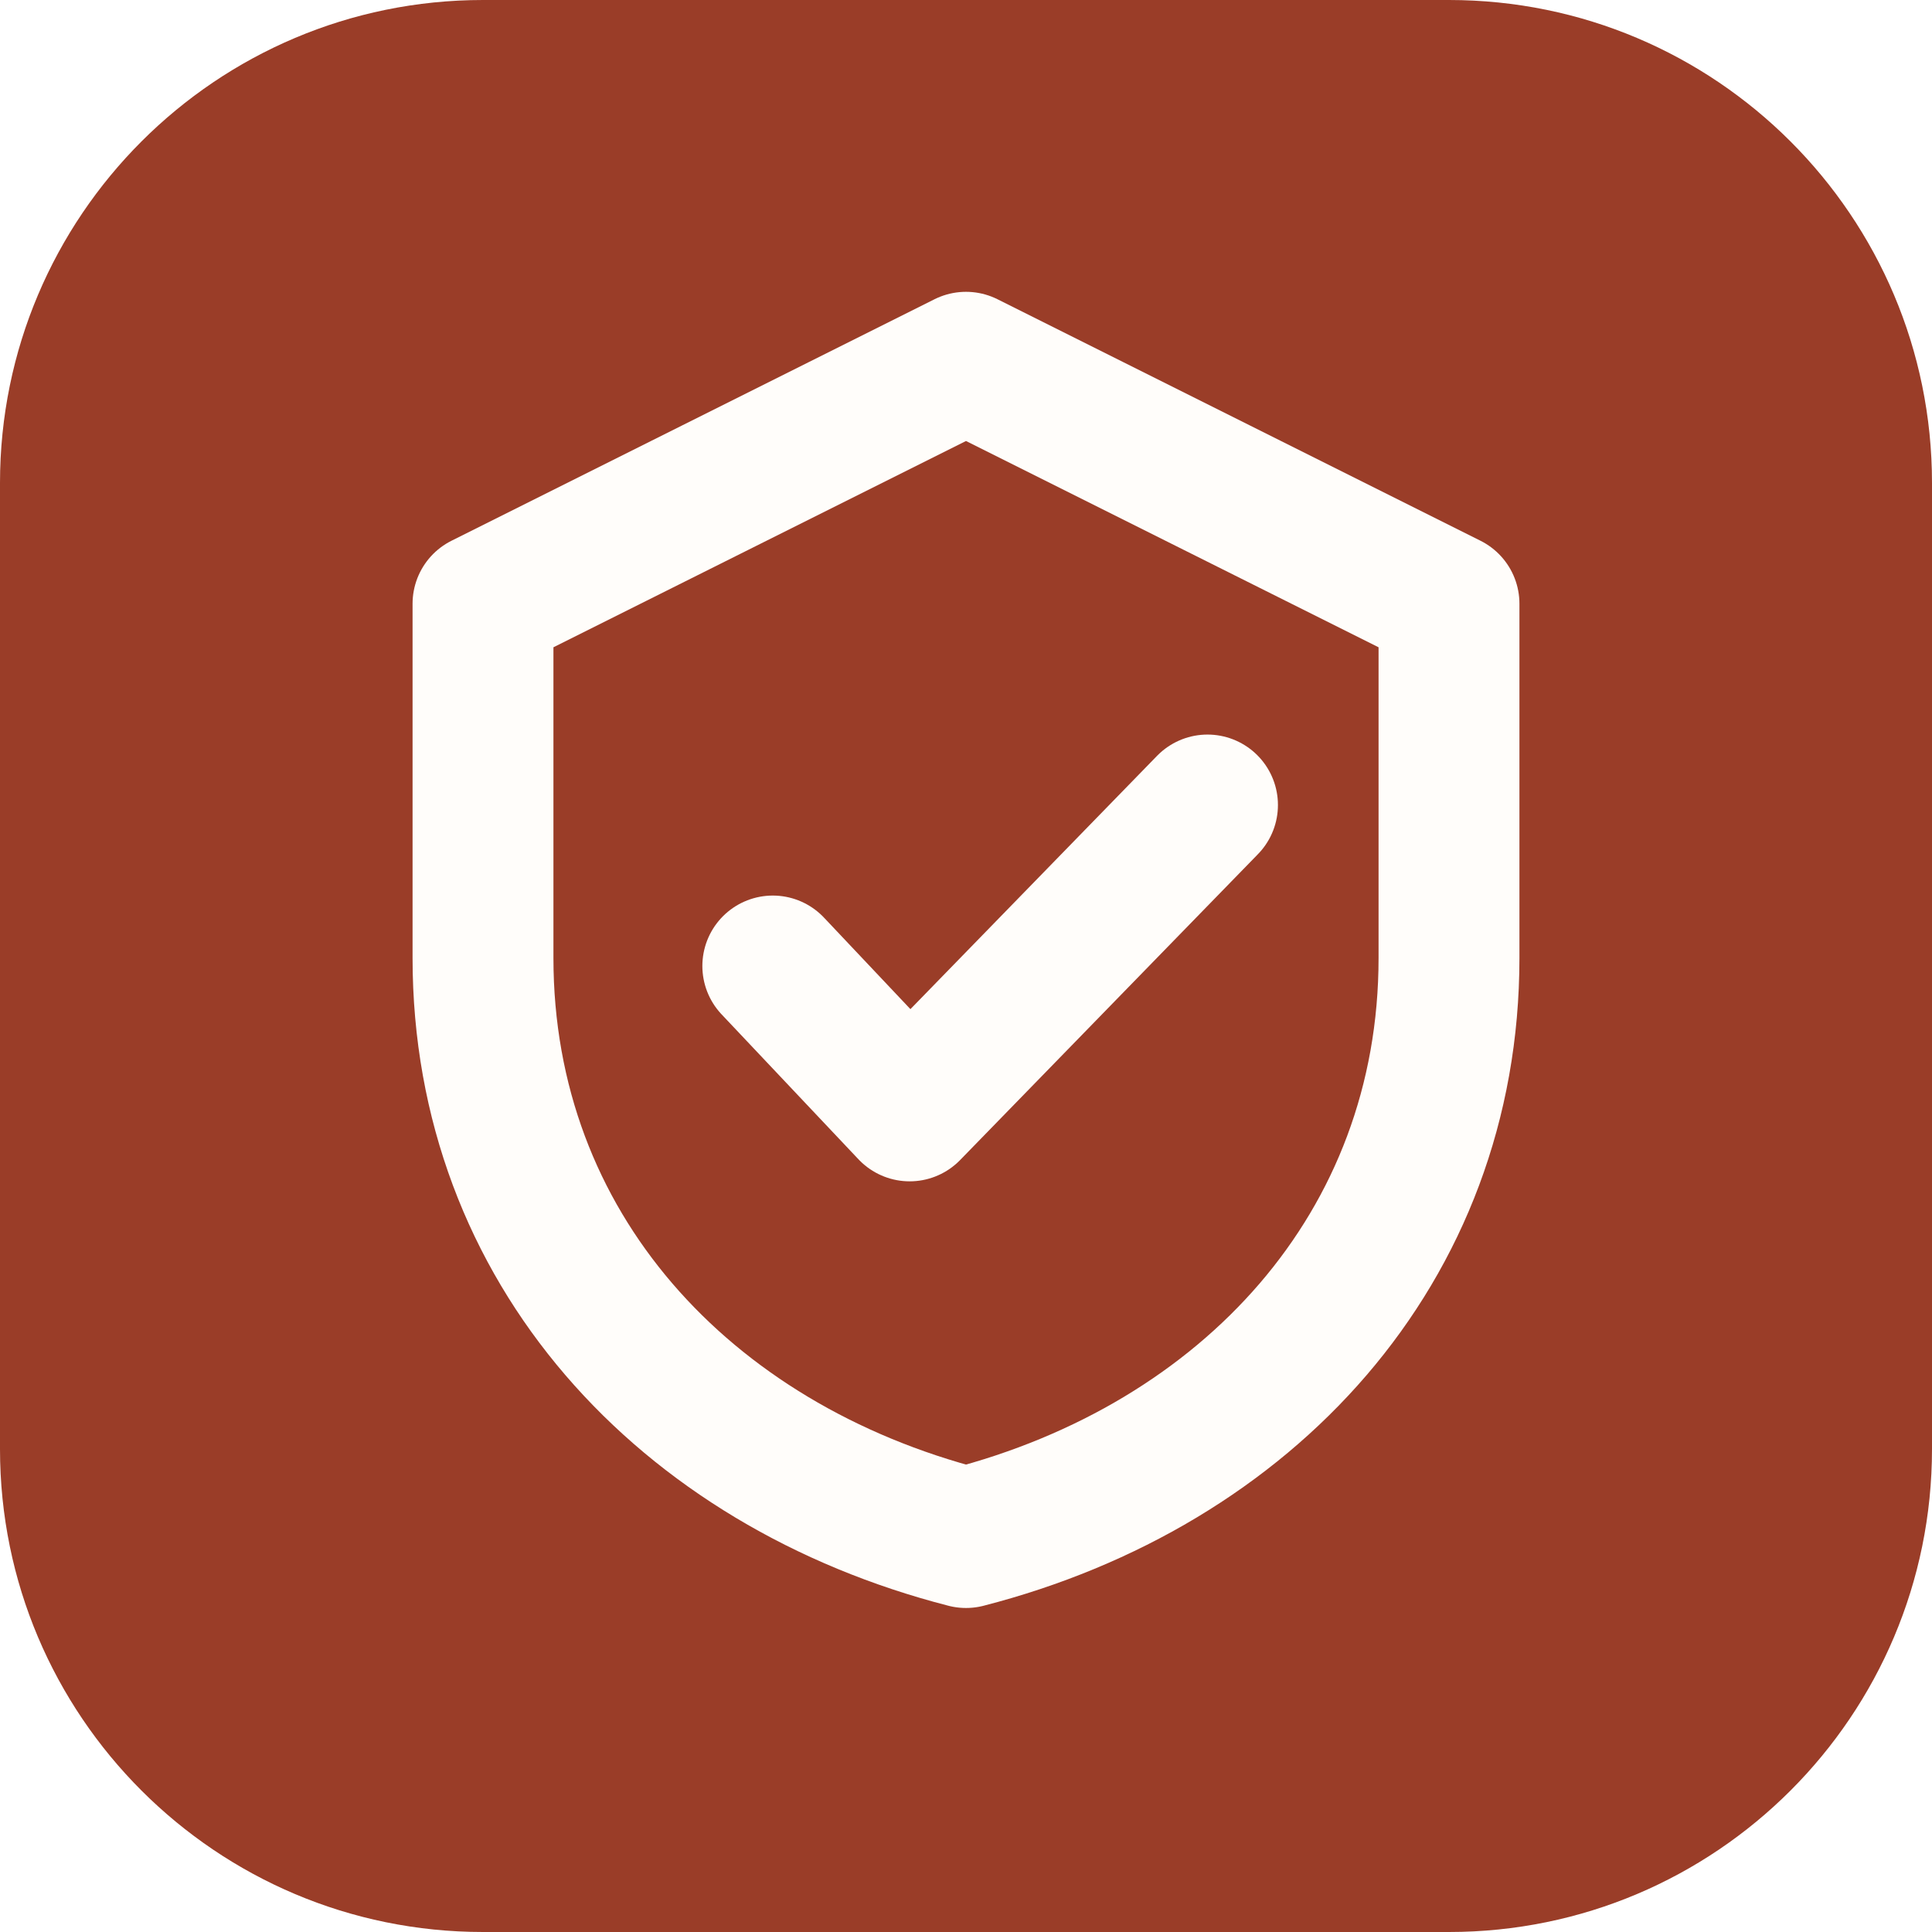
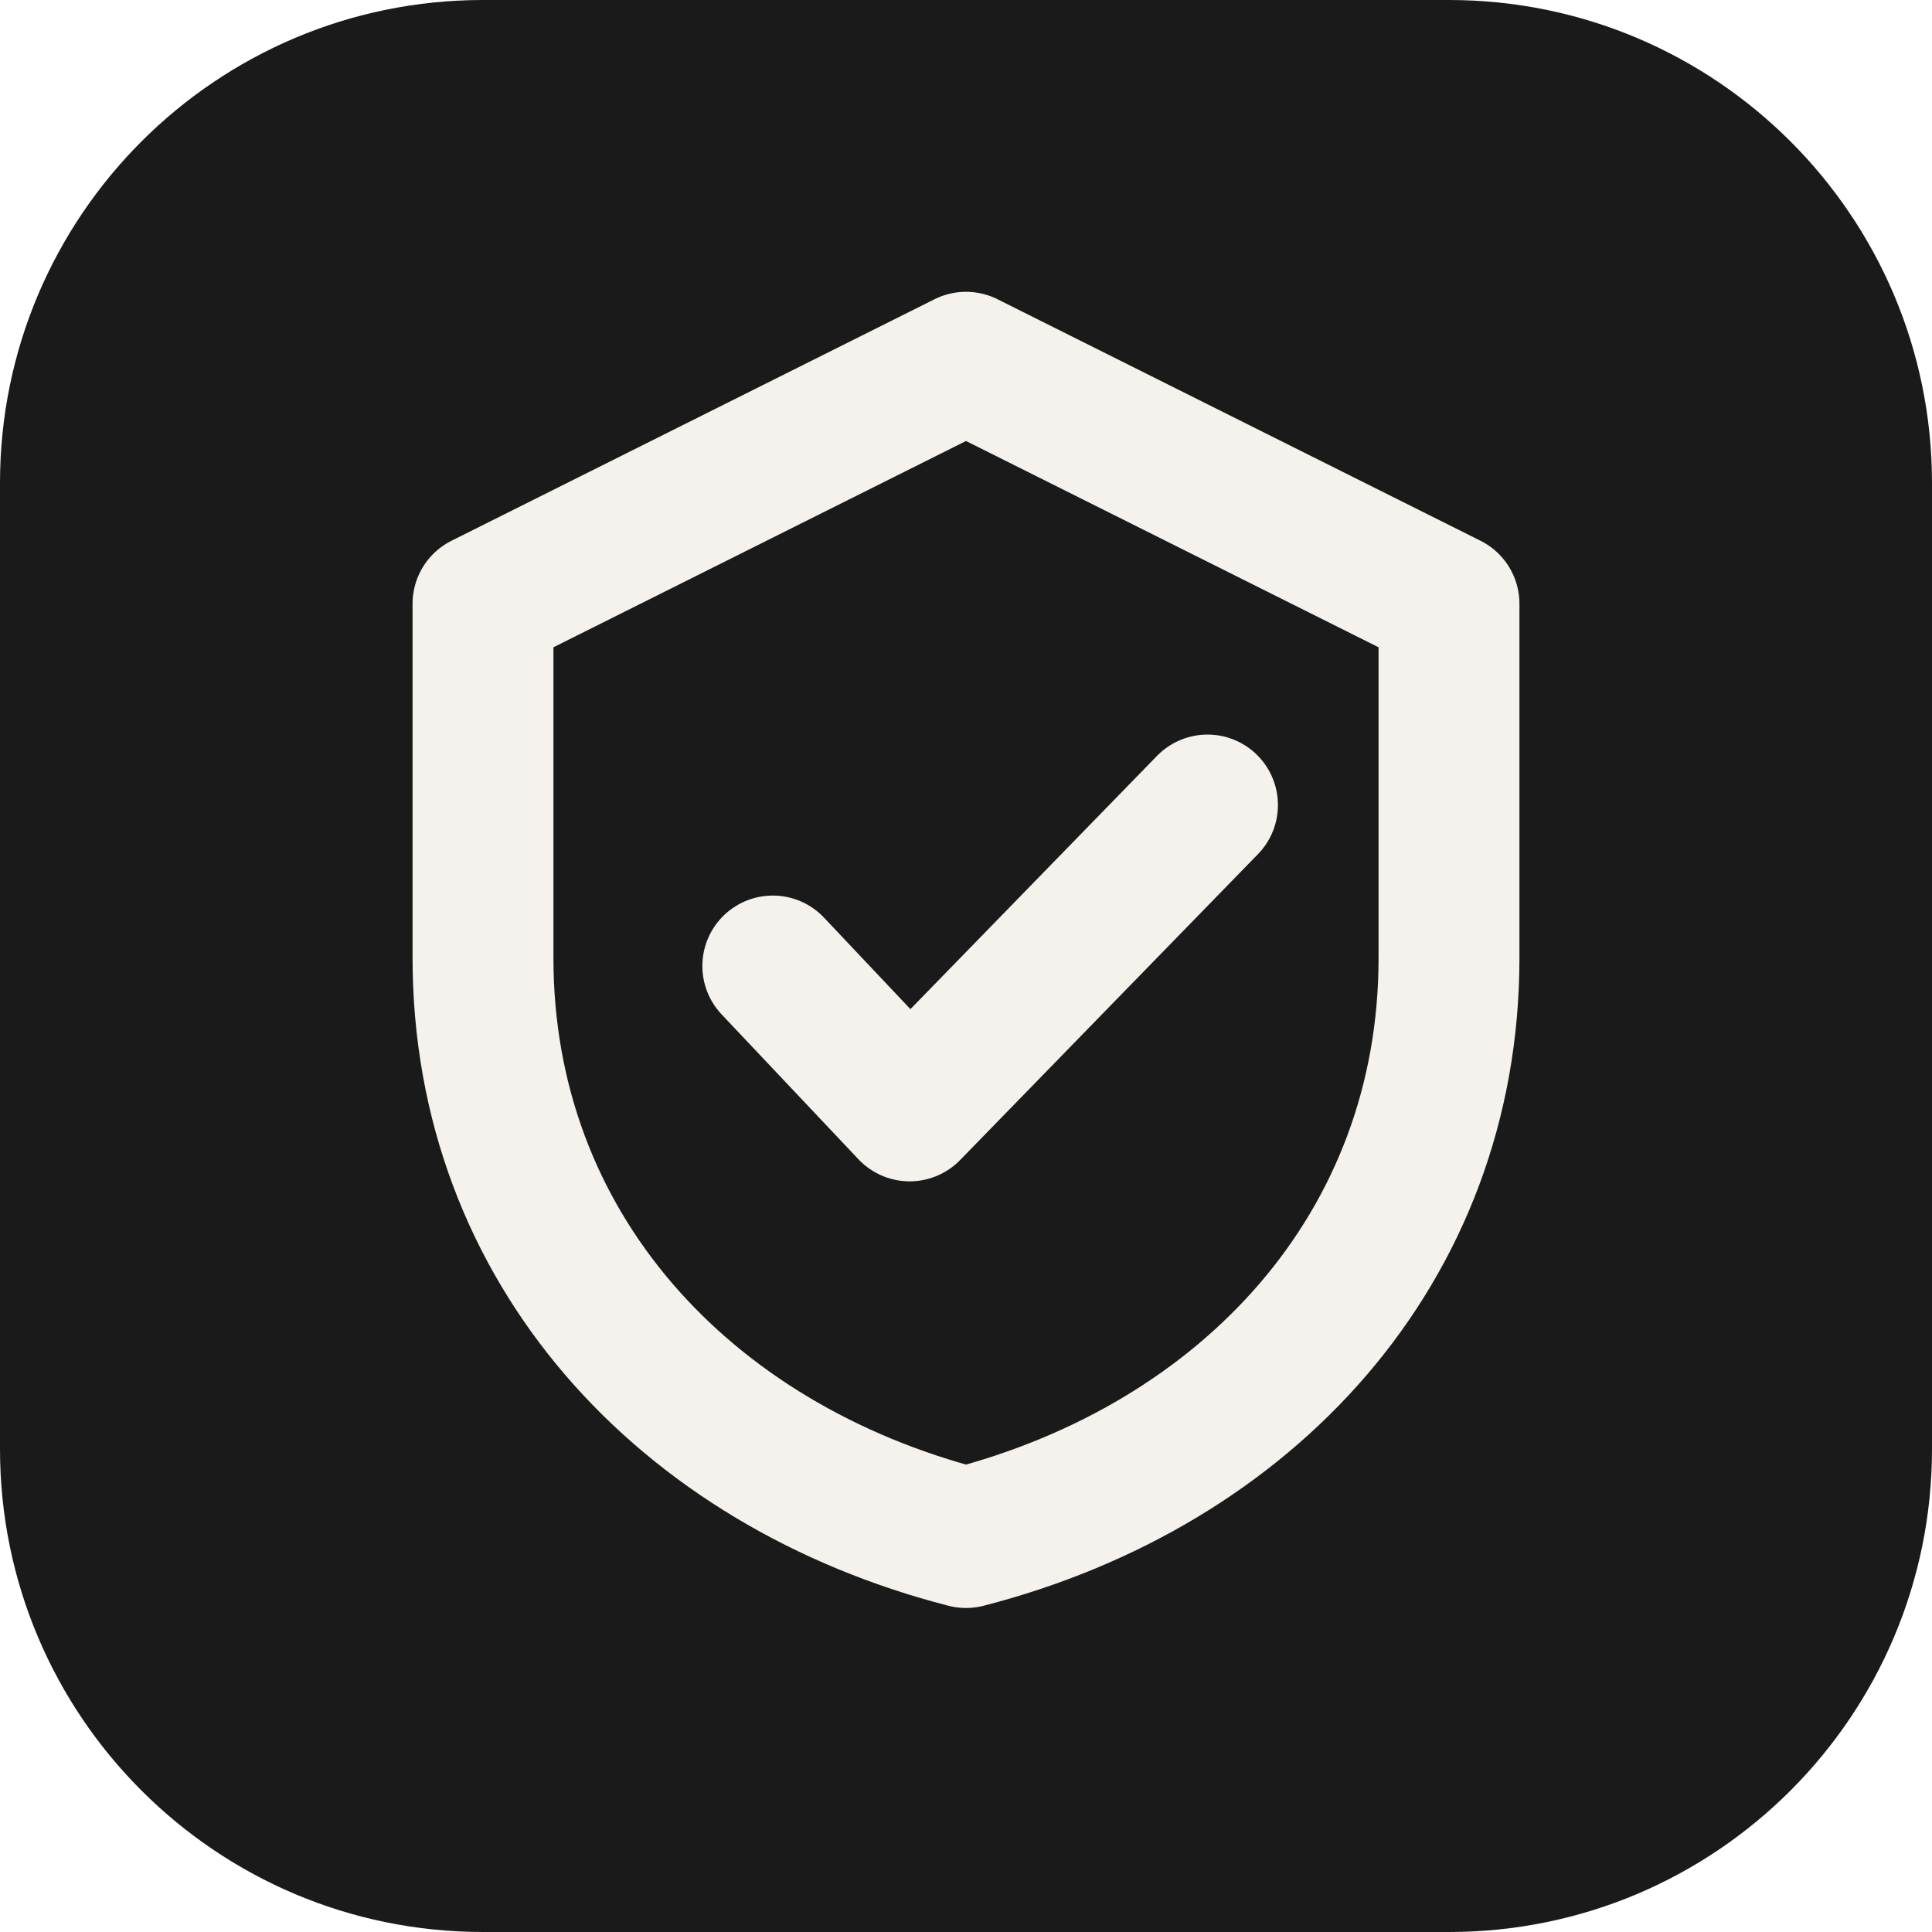
<svg xmlns="http://www.w3.org/2000/svg" viewBox="0 0 24 24" width="24" height="24">
-   <rect width="24" height="24" rx="6" fill="#9a3d28" />
-   <g fill="none" stroke="#fffdfa" stroke-width="1.75" stroke-linecap="round" stroke-linejoin="round">
+   <rect width="24" height="24" rx="6" fill="#1a1a1a" />
+   <g fill="none" stroke="#f5f2ed" stroke-width="1.75" stroke-linecap="round" stroke-linejoin="round">
    <path d="M12 4.5 6 7.5v4.4c0 3.6 2.5 6.3 6 7.2 3.5-.9 6-3.6 6-7.2V7.5l-6-3Z" />
    <path d="m9.6 12 1.7 1.8L15 10" />
  </g>
</svg>
